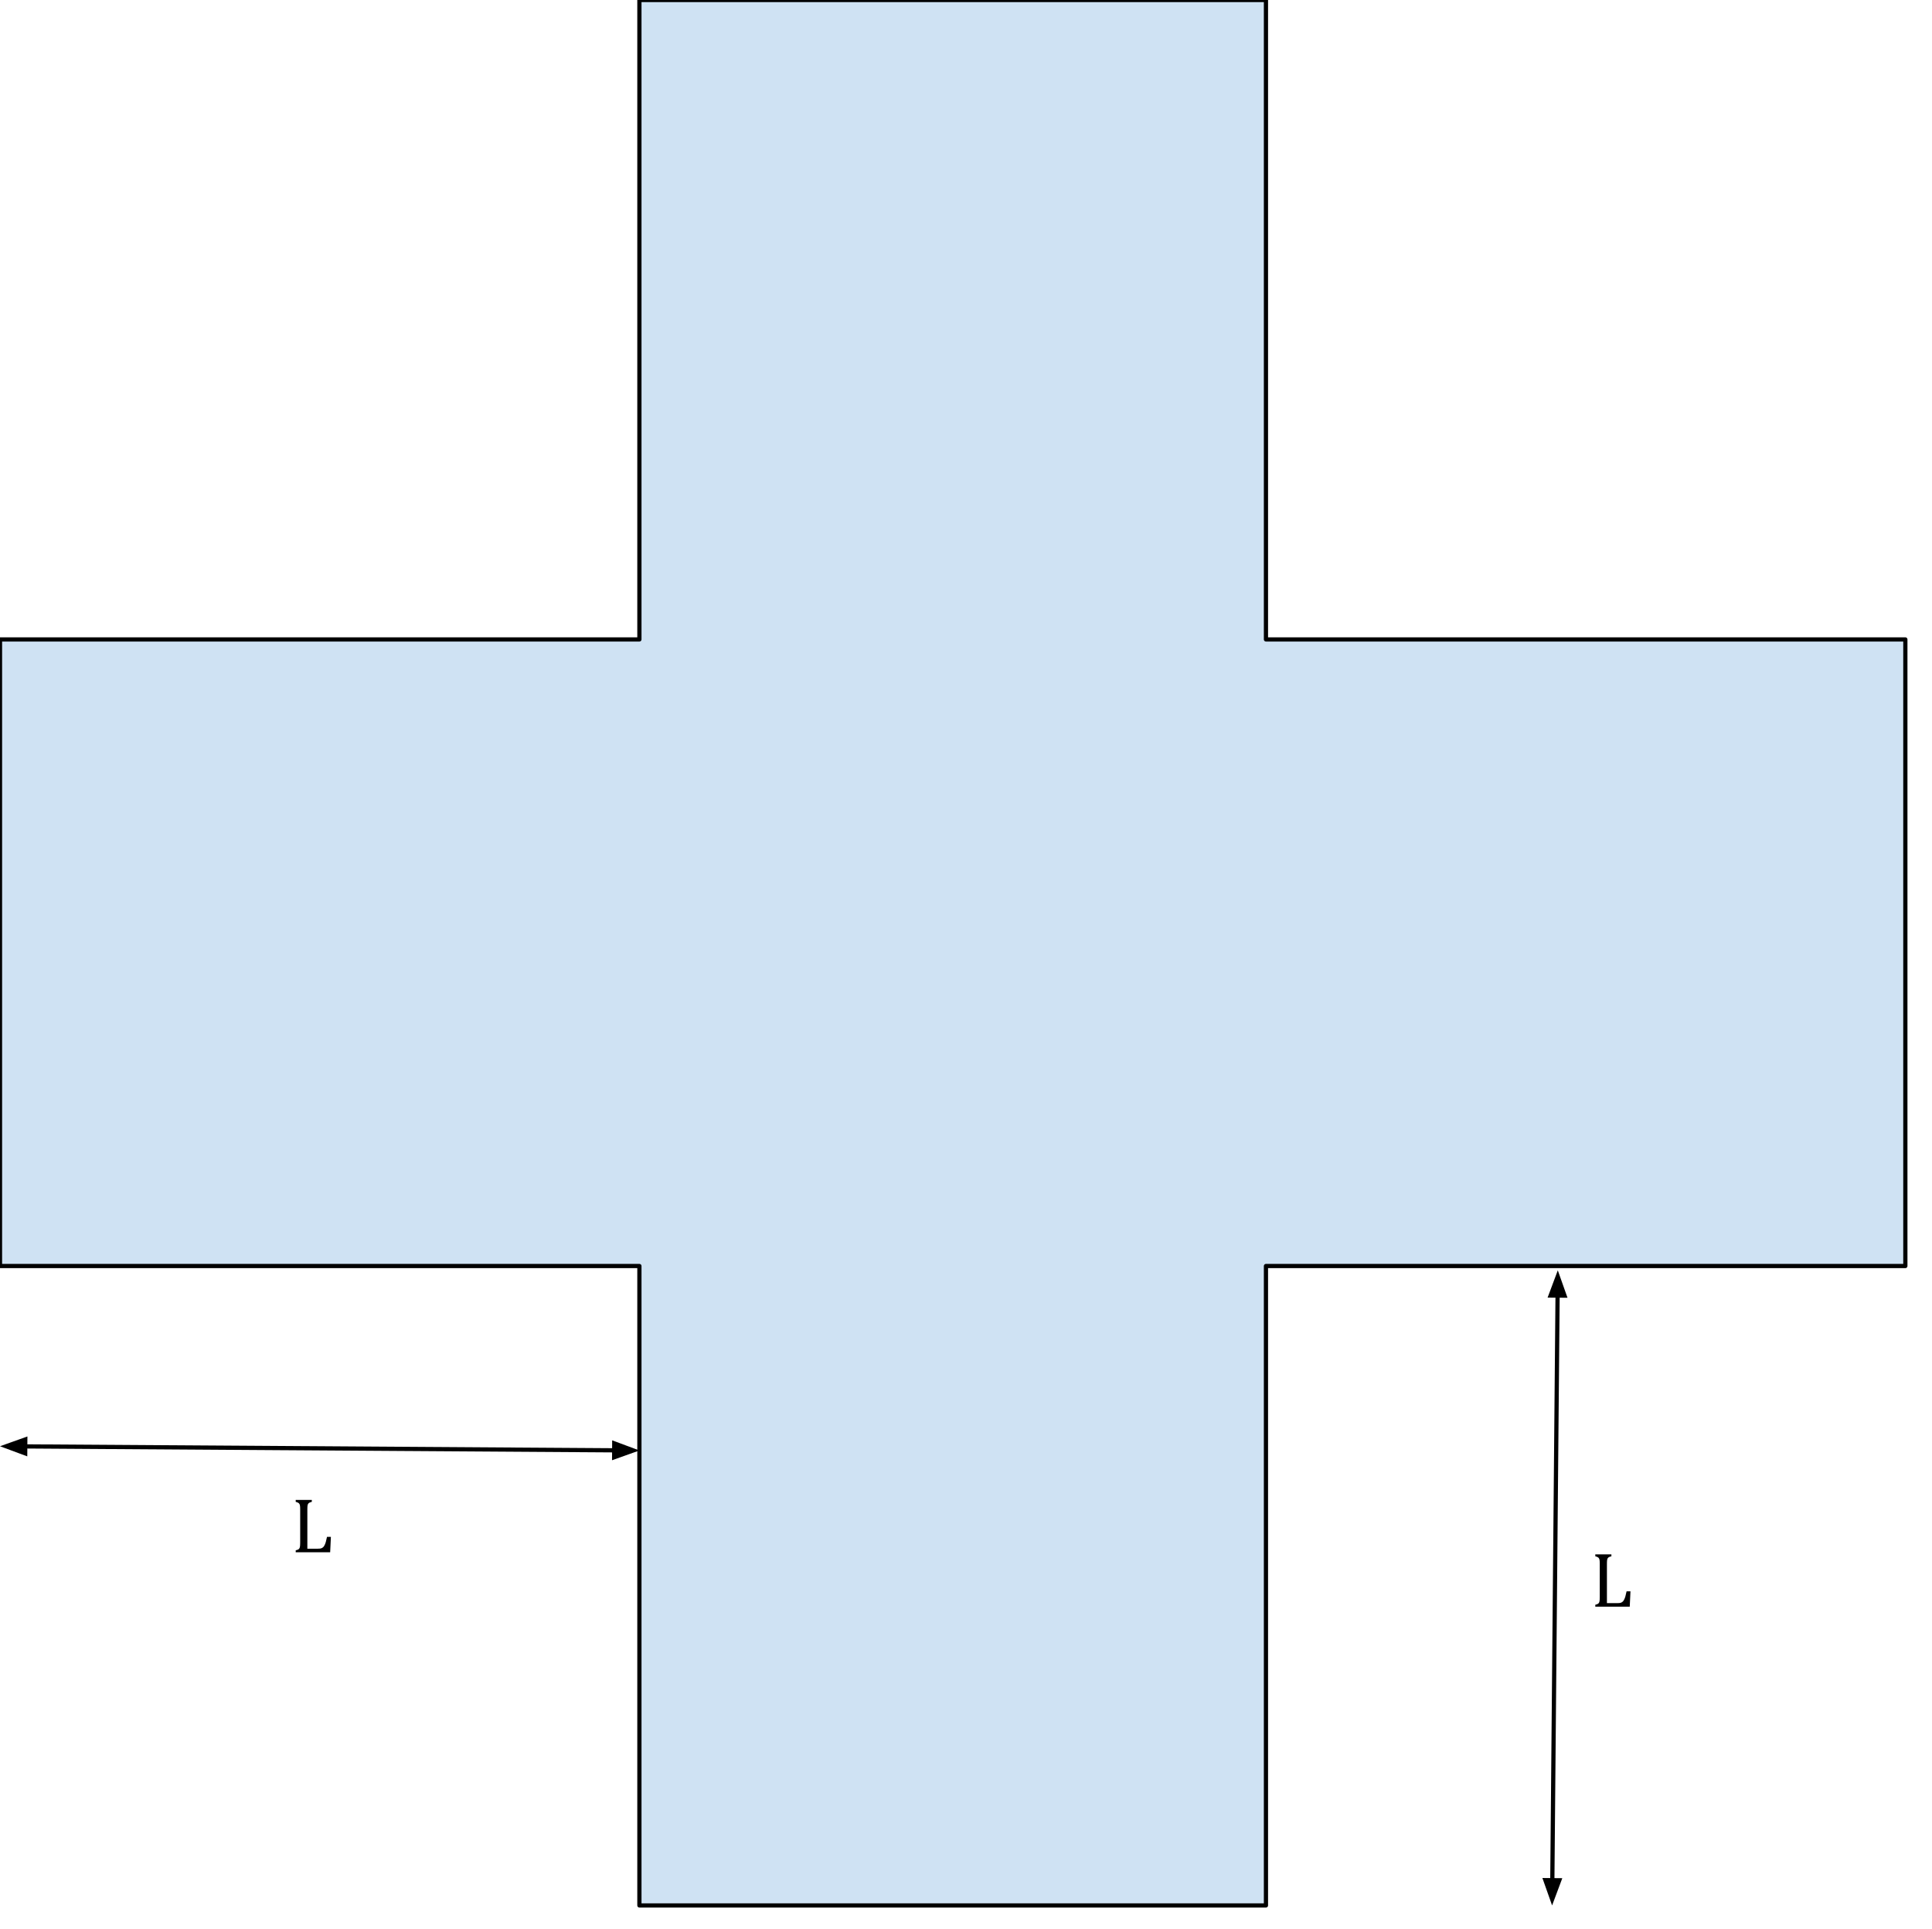
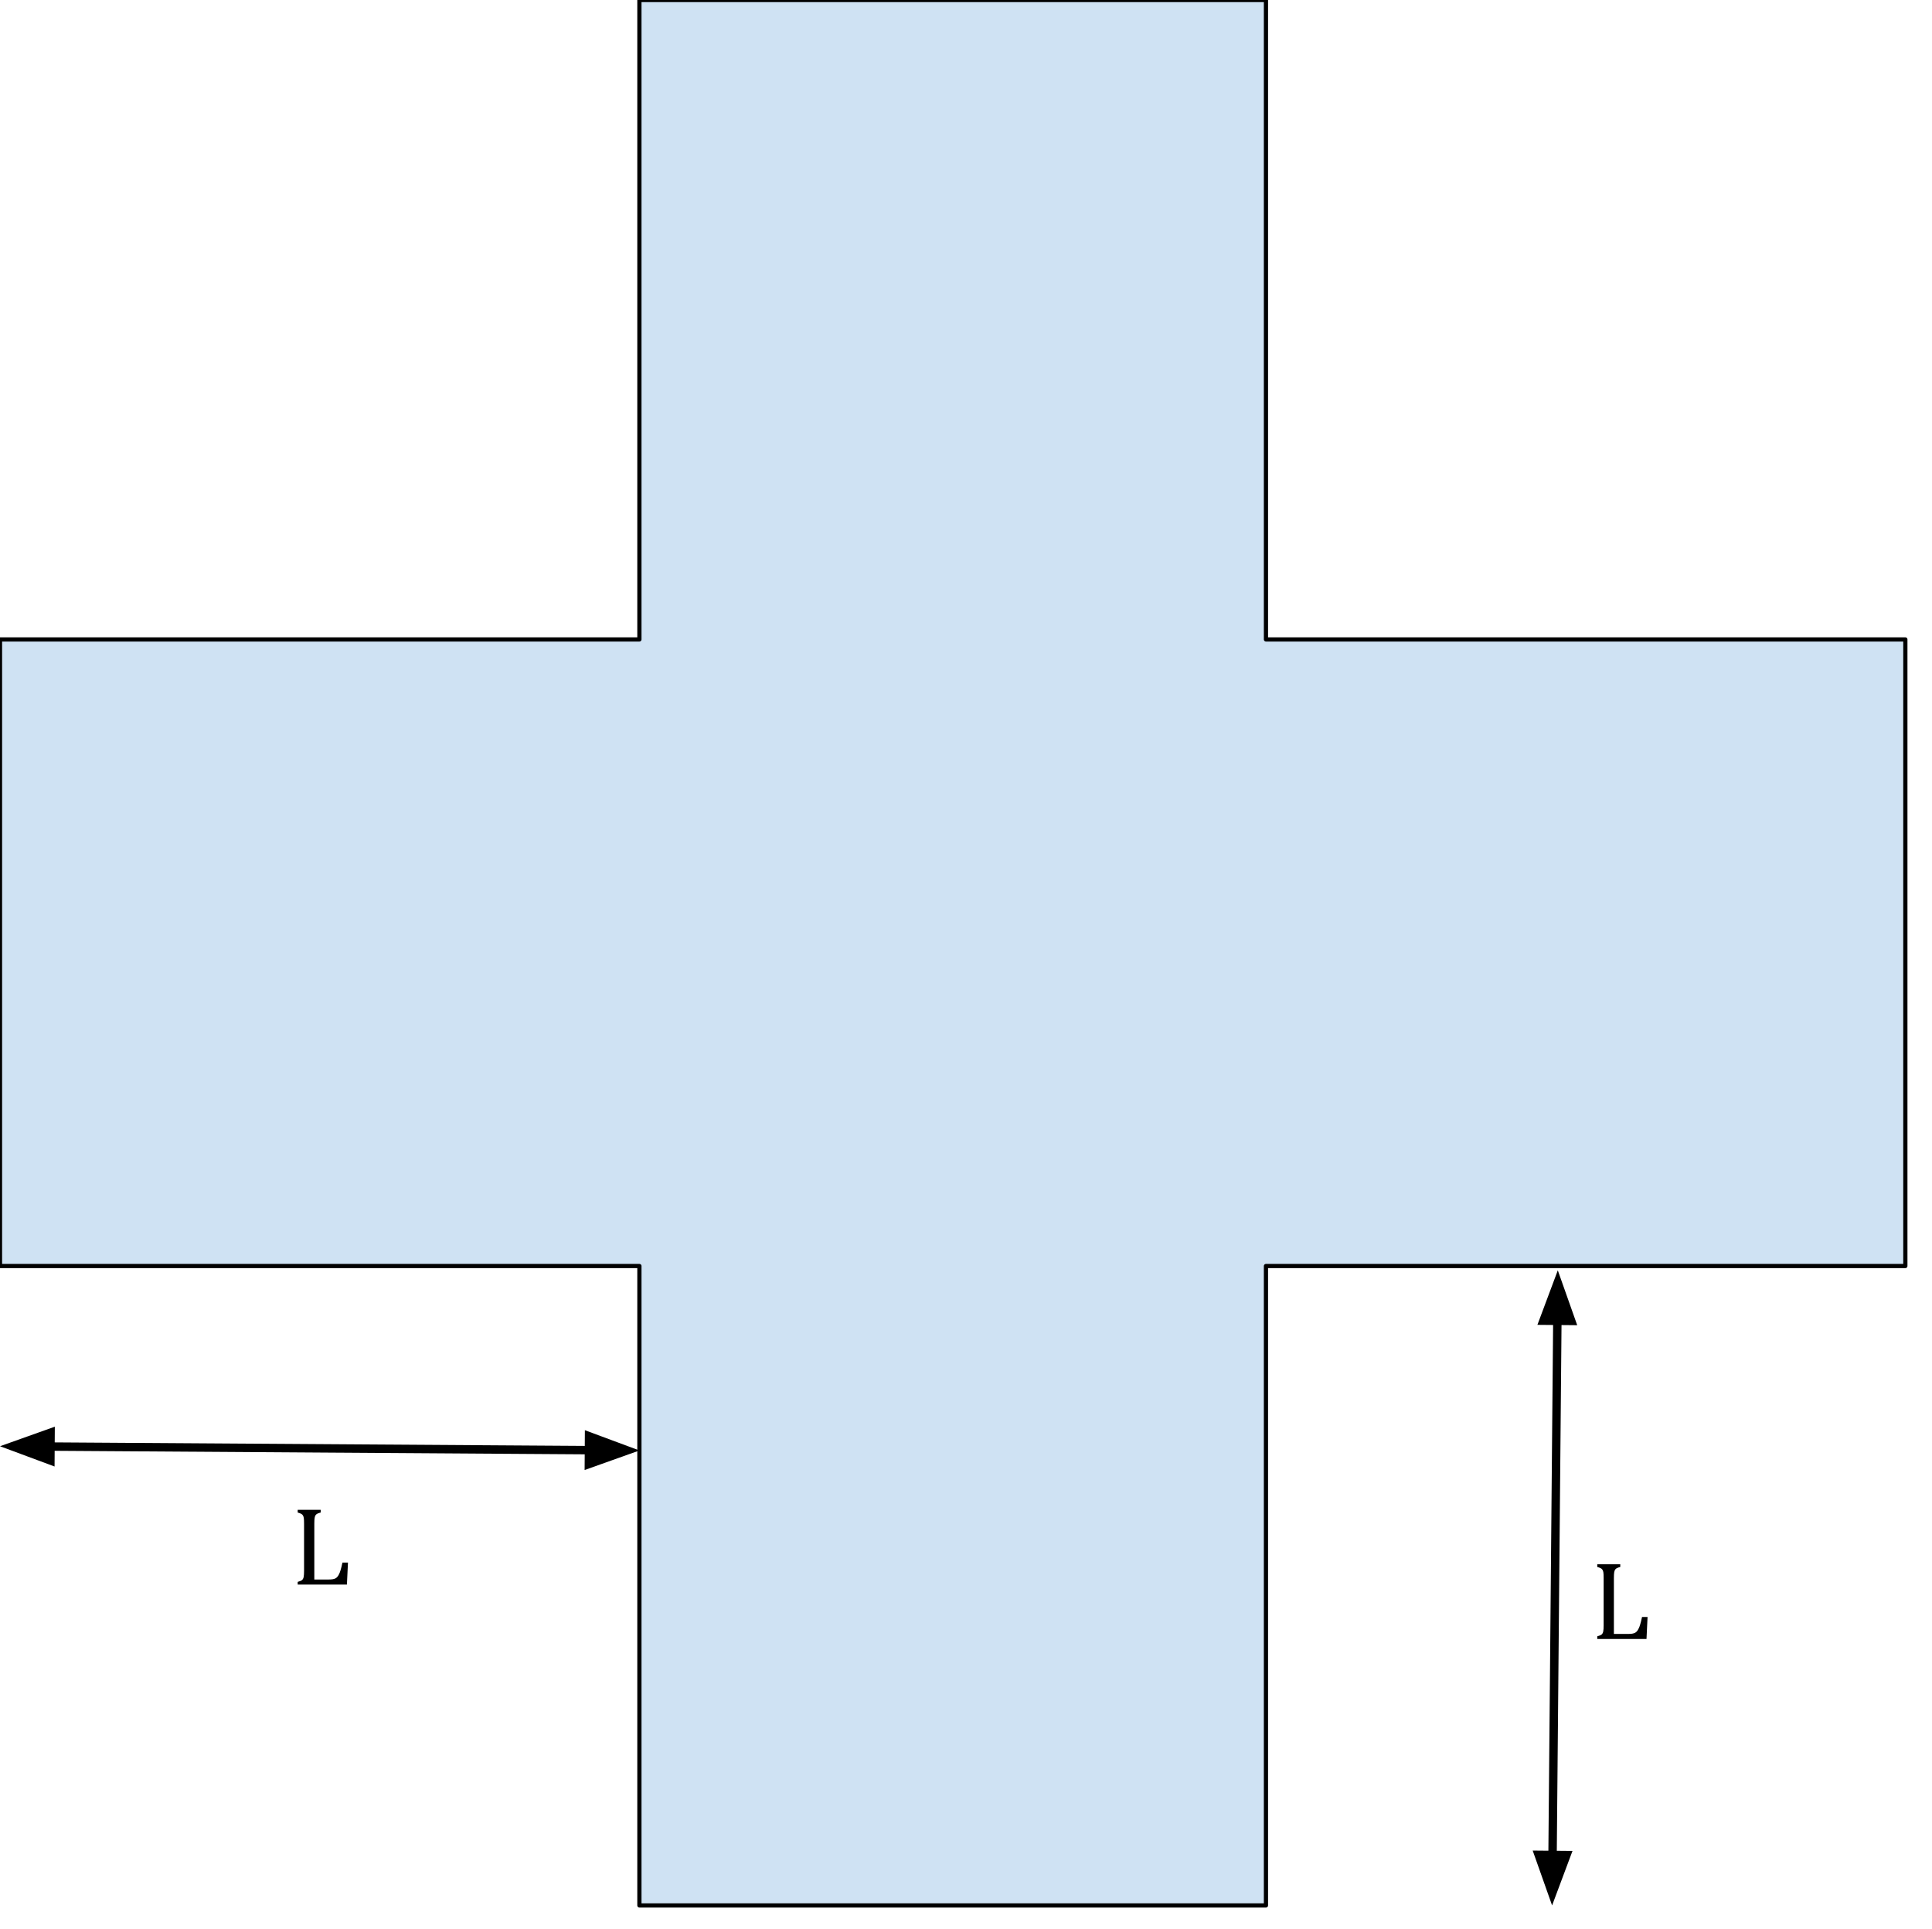
<svg xmlns="http://www.w3.org/2000/svg" version="1.1" viewBox="0.0 0.0 459.249 458.346" fill="none" stroke="none" stroke-linecap="square" stroke-miterlimit="10">
  <clipPath id="p.0">
    <path d="m0 0l459.249 0l0 458.346l-459.249 0l0 -458.346z" clip-rule="nonzero" />
  </clipPath>
  <g clip-path="url(#p.0)">
    <path fill="#000000" fill-opacity="0.0" d="m0 0l459.249 0l0 458.346l-459.249 0z" fill-rule="evenodd" />
    <path fill="#cfe2f3" d="m0 151.989l151.989 0l0 -151.989l148.936 0l0 151.989l151.989 0l0 148.936l-151.989 0l0 151.989l-148.936 0l0 -151.989l-151.989 0z" fill-rule="evenodd" />
    <path stroke="#000000" stroke-width="1.0" stroke-linejoin="round" stroke-linecap="butt" d="m0 151.989l151.989 0l0 -151.989l148.936 0l0 151.989l151.989 0l0 148.936l-151.989 0l0 151.989l-148.936 0l0 -151.989l-151.989 0z" fill-rule="evenodd" />
    <path fill="#000000" fill-opacity="0.0" d="m0 343.764l152.0 1.008" fill-rule="evenodd" />
-     <path stroke="#000000" stroke-width="1.0" stroke-linejoin="round" stroke-linecap="butt" d="m6 343.804l140 0.928" fill-rule="evenodd" />
-     <path fill="#000000" stroke="#000000" stroke-width="1.0" stroke-linecap="butt" d="m6.011 342.152l-4.549 1.622l4.527 1.682z" fill-rule="evenodd" />
-     <path fill="#000000" stroke="#000000" stroke-width="1.0" stroke-linecap="butt" d="m145.989 346.384l4.549 -1.622l-4.527 -1.682z" fill-rule="evenodd" />
+     <path stroke="#000000" stroke-width="2.0" stroke-linejoin="round" stroke-linecap="butt" d="m12 343.843l128.001 0.849" fill-rule="evenodd" />
+     <path fill="#000000" stroke="#000000" stroke-width="2.0" stroke-linecap="butt" d="m12.022 340.54l-9.098 3.243l9.054 3.364z" fill-rule="evenodd" />
+     <path fill="#000000" stroke="#000000" stroke-width="2.0" stroke-linecap="butt" d="m139.978 347.995l9.098 -3.243l-9.054 -3.364z" fill-rule="evenodd" />
    <path fill="#000000" fill-opacity="0.0" d="m60.184 342.045l42.835 0l0 40.787l-42.835 0z" fill-rule="evenodd" />
-     <path fill="#000000" d="m73.059 368.121l2.391 0q0.391 0 0.641 -0.031q0.266 -0.047 0.453 -0.141q0.188 -0.109 0.344 -0.266q0.156 -0.172 0.281 -0.438q0.141 -0.281 0.266 -0.688q0.125 -0.422 0.297 -1.25l0.922 0l-0.172 3.656l-8.188 0l0 -0.453q0.562 -0.141 0.75 -0.312q0.188 -0.188 0.25 -0.516q0.062 -0.328 0.062 -1.0l0 -7.875q0 -0.625 -0.047 -0.906q-0.047 -0.297 -0.156 -0.453q-0.094 -0.156 -0.281 -0.25q-0.172 -0.109 -0.578 -0.219l0 -0.453l3.828 0l0 0.453q-0.406 0.109 -0.578 0.203q-0.156 0.078 -0.266 0.219q-0.109 0.141 -0.172 0.453q-0.047 0.297 -0.047 0.953l0 9.312z" fill-rule="nonzero" />
+     <path fill="#000000" d="m74.715 375.442l3.406 0q0.562 0 0.938 -0.062q0.375 -0.062 0.641 -0.188q0.281 -0.141 0.484 -0.375q0.219 -0.25 0.406 -0.641q0.203 -0.391 0.375 -0.984q0.188 -0.594 0.438 -1.781l1.312 0l-0.25 5.234l-11.703 0l0 -0.641q0.797 -0.203 1.062 -0.453q0.281 -0.266 0.359 -0.734q0.094 -0.469 0.094 -1.422l0 -11.266q0 -0.891 -0.062 -1.297q-0.062 -0.422 -0.219 -0.641q-0.141 -0.234 -0.391 -0.359q-0.25 -0.141 -0.844 -0.312l0 -0.641l5.469 0l0 0.641q-0.562 0.156 -0.812 0.281q-0.234 0.125 -0.391 0.328q-0.156 0.203 -0.234 0.641q-0.078 0.422 -0.078 1.359l0 13.312z" fill-rule="nonzero" />
    <path fill="#000000" fill-opacity="0.0" d="m368.945 452.913l1.354 -150.961" fill-rule="evenodd" />
-     <path stroke="#000000" stroke-width="1.0" stroke-linejoin="round" stroke-linecap="butt" d="m368.999 446.914l1.247 -138.961" fill-rule="evenodd" />
-     <path fill="#000000" stroke="#000000" stroke-width="1.0" stroke-linecap="butt" d="m367.347 446.899l1.611 4.553l1.692 -4.523z" fill-rule="evenodd" />
-     <path fill="#000000" stroke="#000000" stroke-width="1.0" stroke-linecap="butt" d="m371.897 307.967l-1.611 -4.553l-1.692 4.523z" fill-rule="evenodd" />
+     <path stroke="#000000" stroke-width="2.0" stroke-linejoin="round" stroke-linecap="butt" d="m369.053 440.914l1.139 -126.962" fill-rule="evenodd" />
+     <path fill="#000000" stroke="#000000" stroke-width="2.0" stroke-linecap="butt" d="m365.749 440.884l3.222 9.105l3.385 -9.046z" fill-rule="evenodd" />
+     <path fill="#000000" stroke="#000000" stroke-width="2.0" stroke-linecap="butt" d="m373.495 313.982l-3.222 -9.105l-3.385 9.046z" fill-rule="evenodd" />
    <path fill="#000000" fill-opacity="0.0" d="m369.102 354.982l42.835 0l0 40.787l-42.835 0z" fill-rule="evenodd" />
-     <path fill="#000000" d="m381.977 381.059l2.391 0q0.391 0 0.641 -0.031q0.266 -0.047 0.453 -0.141q0.188 -0.109 0.344 -0.266q0.156 -0.172 0.281 -0.438q0.141 -0.281 0.266 -0.688q0.125 -0.422 0.297 -1.25l0.922 0l-0.172 3.656l-8.188 0l0 -0.453q0.562 -0.141 0.75 -0.312q0.188 -0.188 0.25 -0.516q0.062 -0.328 0.062 -1.0l0 -7.875q0 -0.625 -0.047 -0.906q-0.047 -0.297 -0.156 -0.453q-0.094 -0.156 -0.281 -0.25q-0.172 -0.109 -0.578 -0.219l0 -0.453l3.828 0l0 0.453q-0.406 0.109 -0.578 0.203q-0.156 0.078 -0.266 0.219q-0.109 0.141 -0.172 0.453q-0.047 0.297 -0.047 0.953l0 9.312z" fill-rule="nonzero" />
+     <path fill="#000000" d="m383.634 388.379l3.406 0q0.562 0 0.938 -0.062q0.375 -0.062 0.641 -0.188q0.281 -0.141 0.484 -0.375q0.219 -0.25 0.406 -0.641q0.203 -0.391 0.375 -0.984q0.188 -0.594 0.438 -1.781l1.312 0l-0.25 5.234l-11.703 0l0 -0.641q0.797 -0.203 1.062 -0.453q0.281 -0.266 0.359 -0.734q0.094 -0.469 0.094 -1.422l0 -11.266q0 -0.891 -0.062 -1.297q-0.062 -0.422 -0.219 -0.641q-0.141 -0.234 -0.391 -0.359q-0.25 -0.141 -0.844 -0.312l0 -0.641l5.469 0l0 0.641q-0.562 0.156 -0.812 0.281q-0.234 0.125 -0.391 0.328q-0.156 0.203 -0.234 0.641q-0.078 0.422 -0.078 1.359l0 13.312z" fill-rule="nonzero" />
  </g>
</svg>
